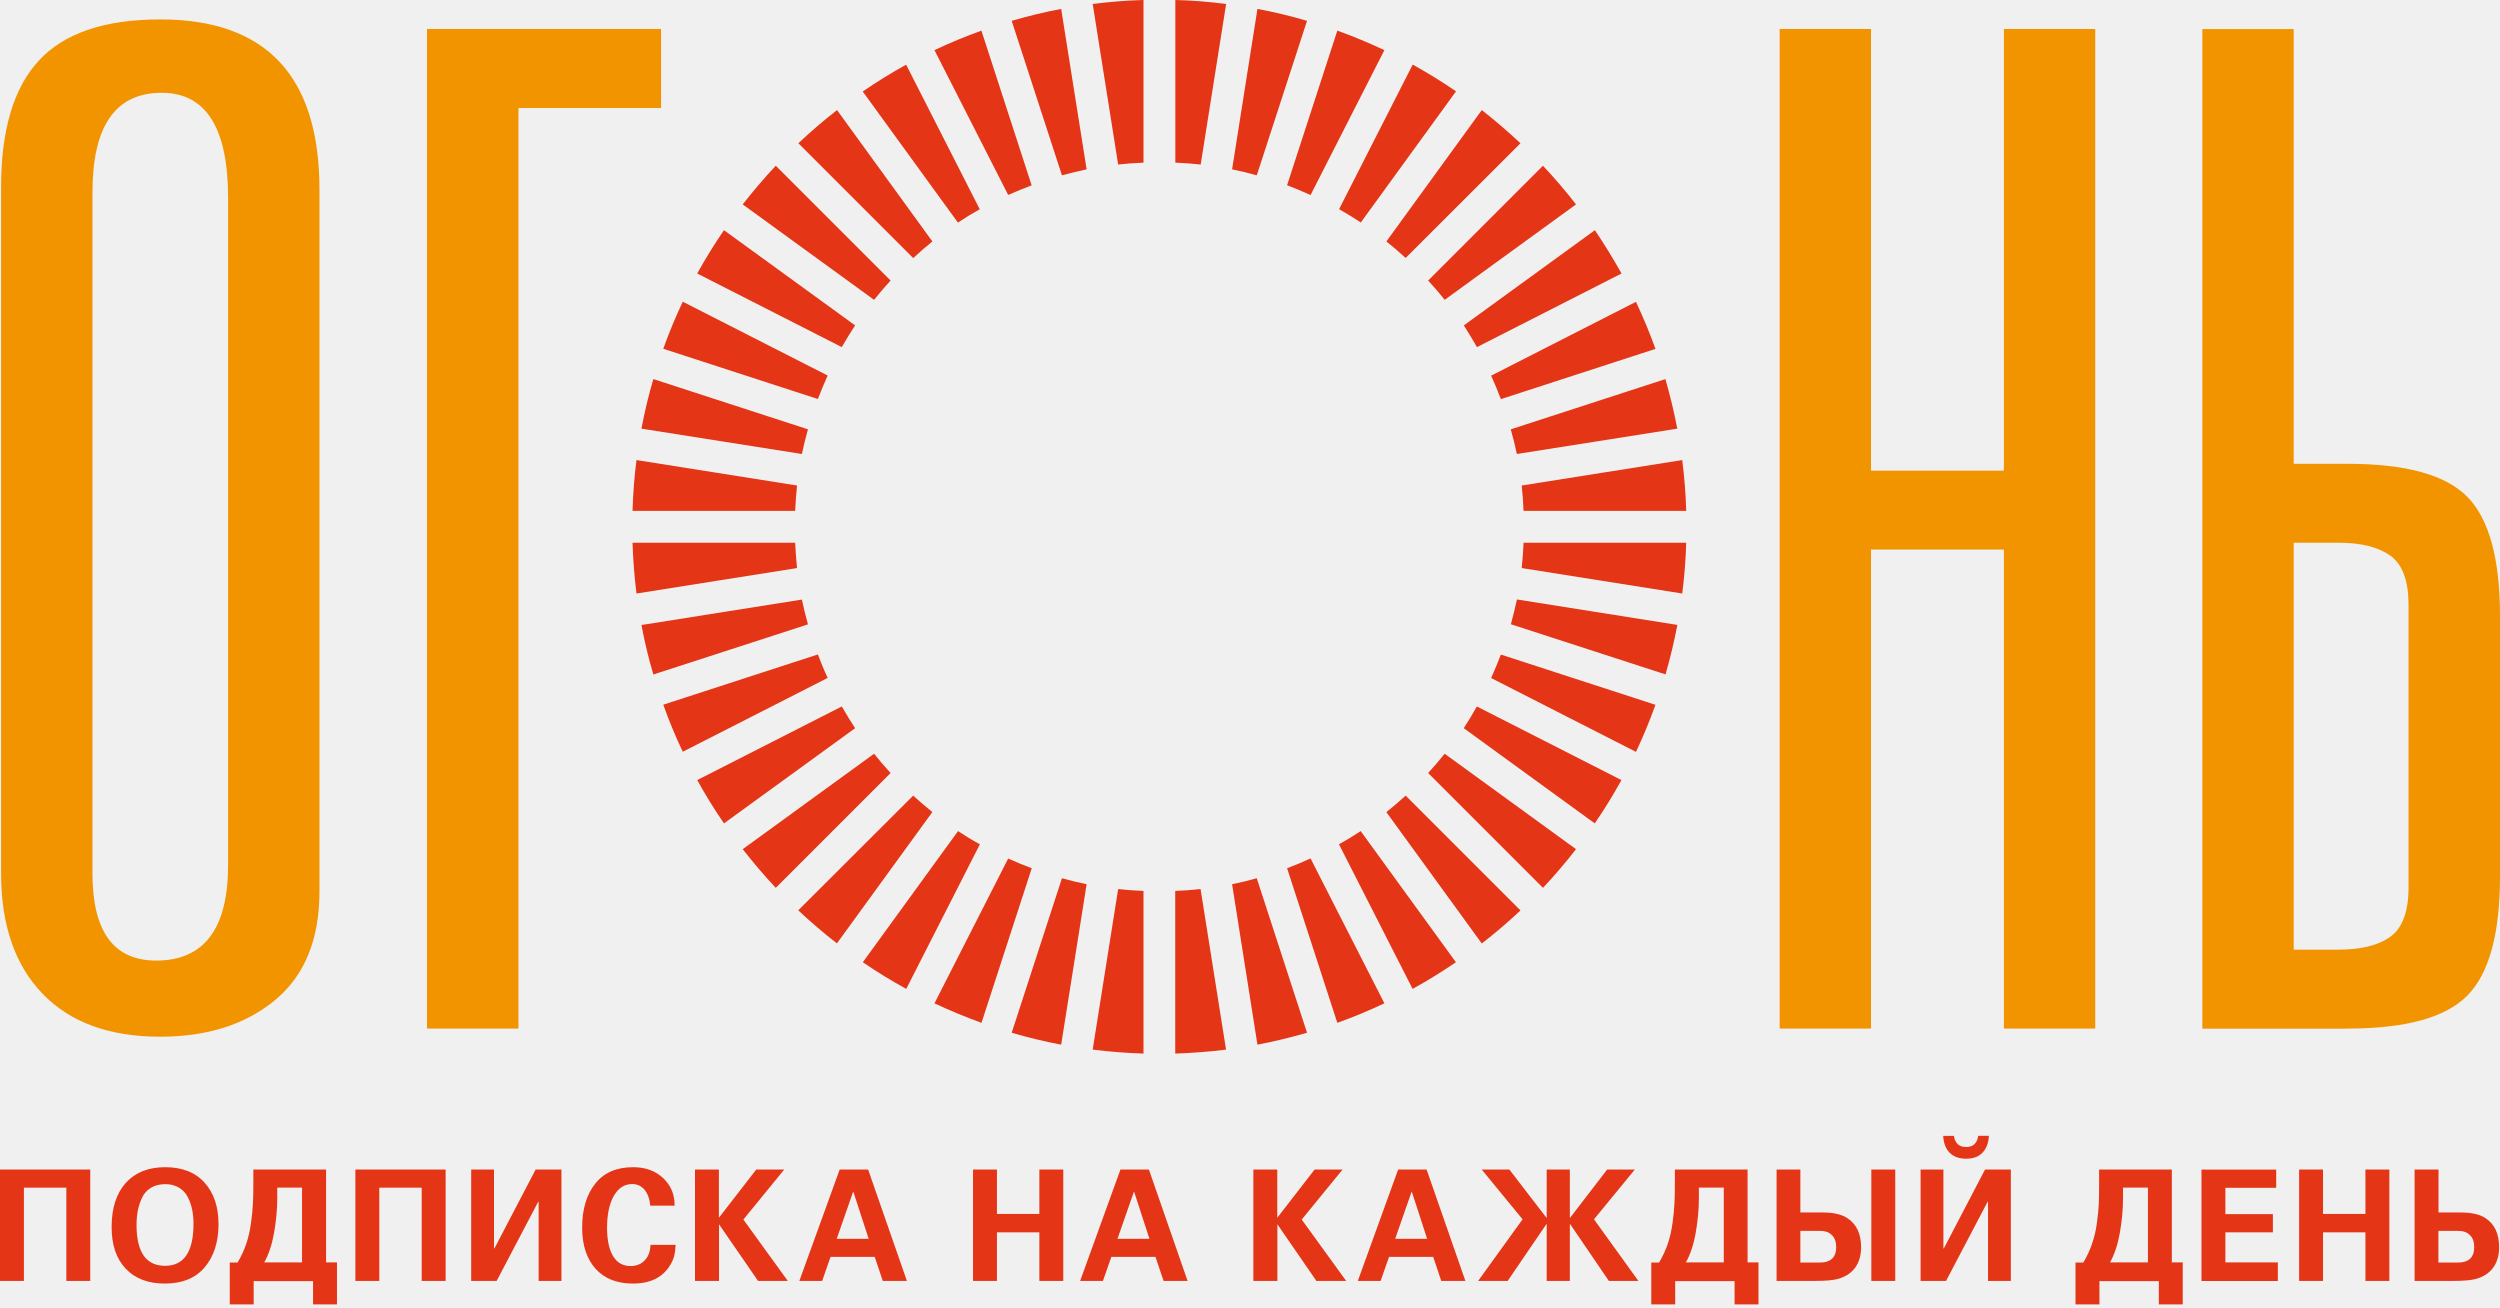
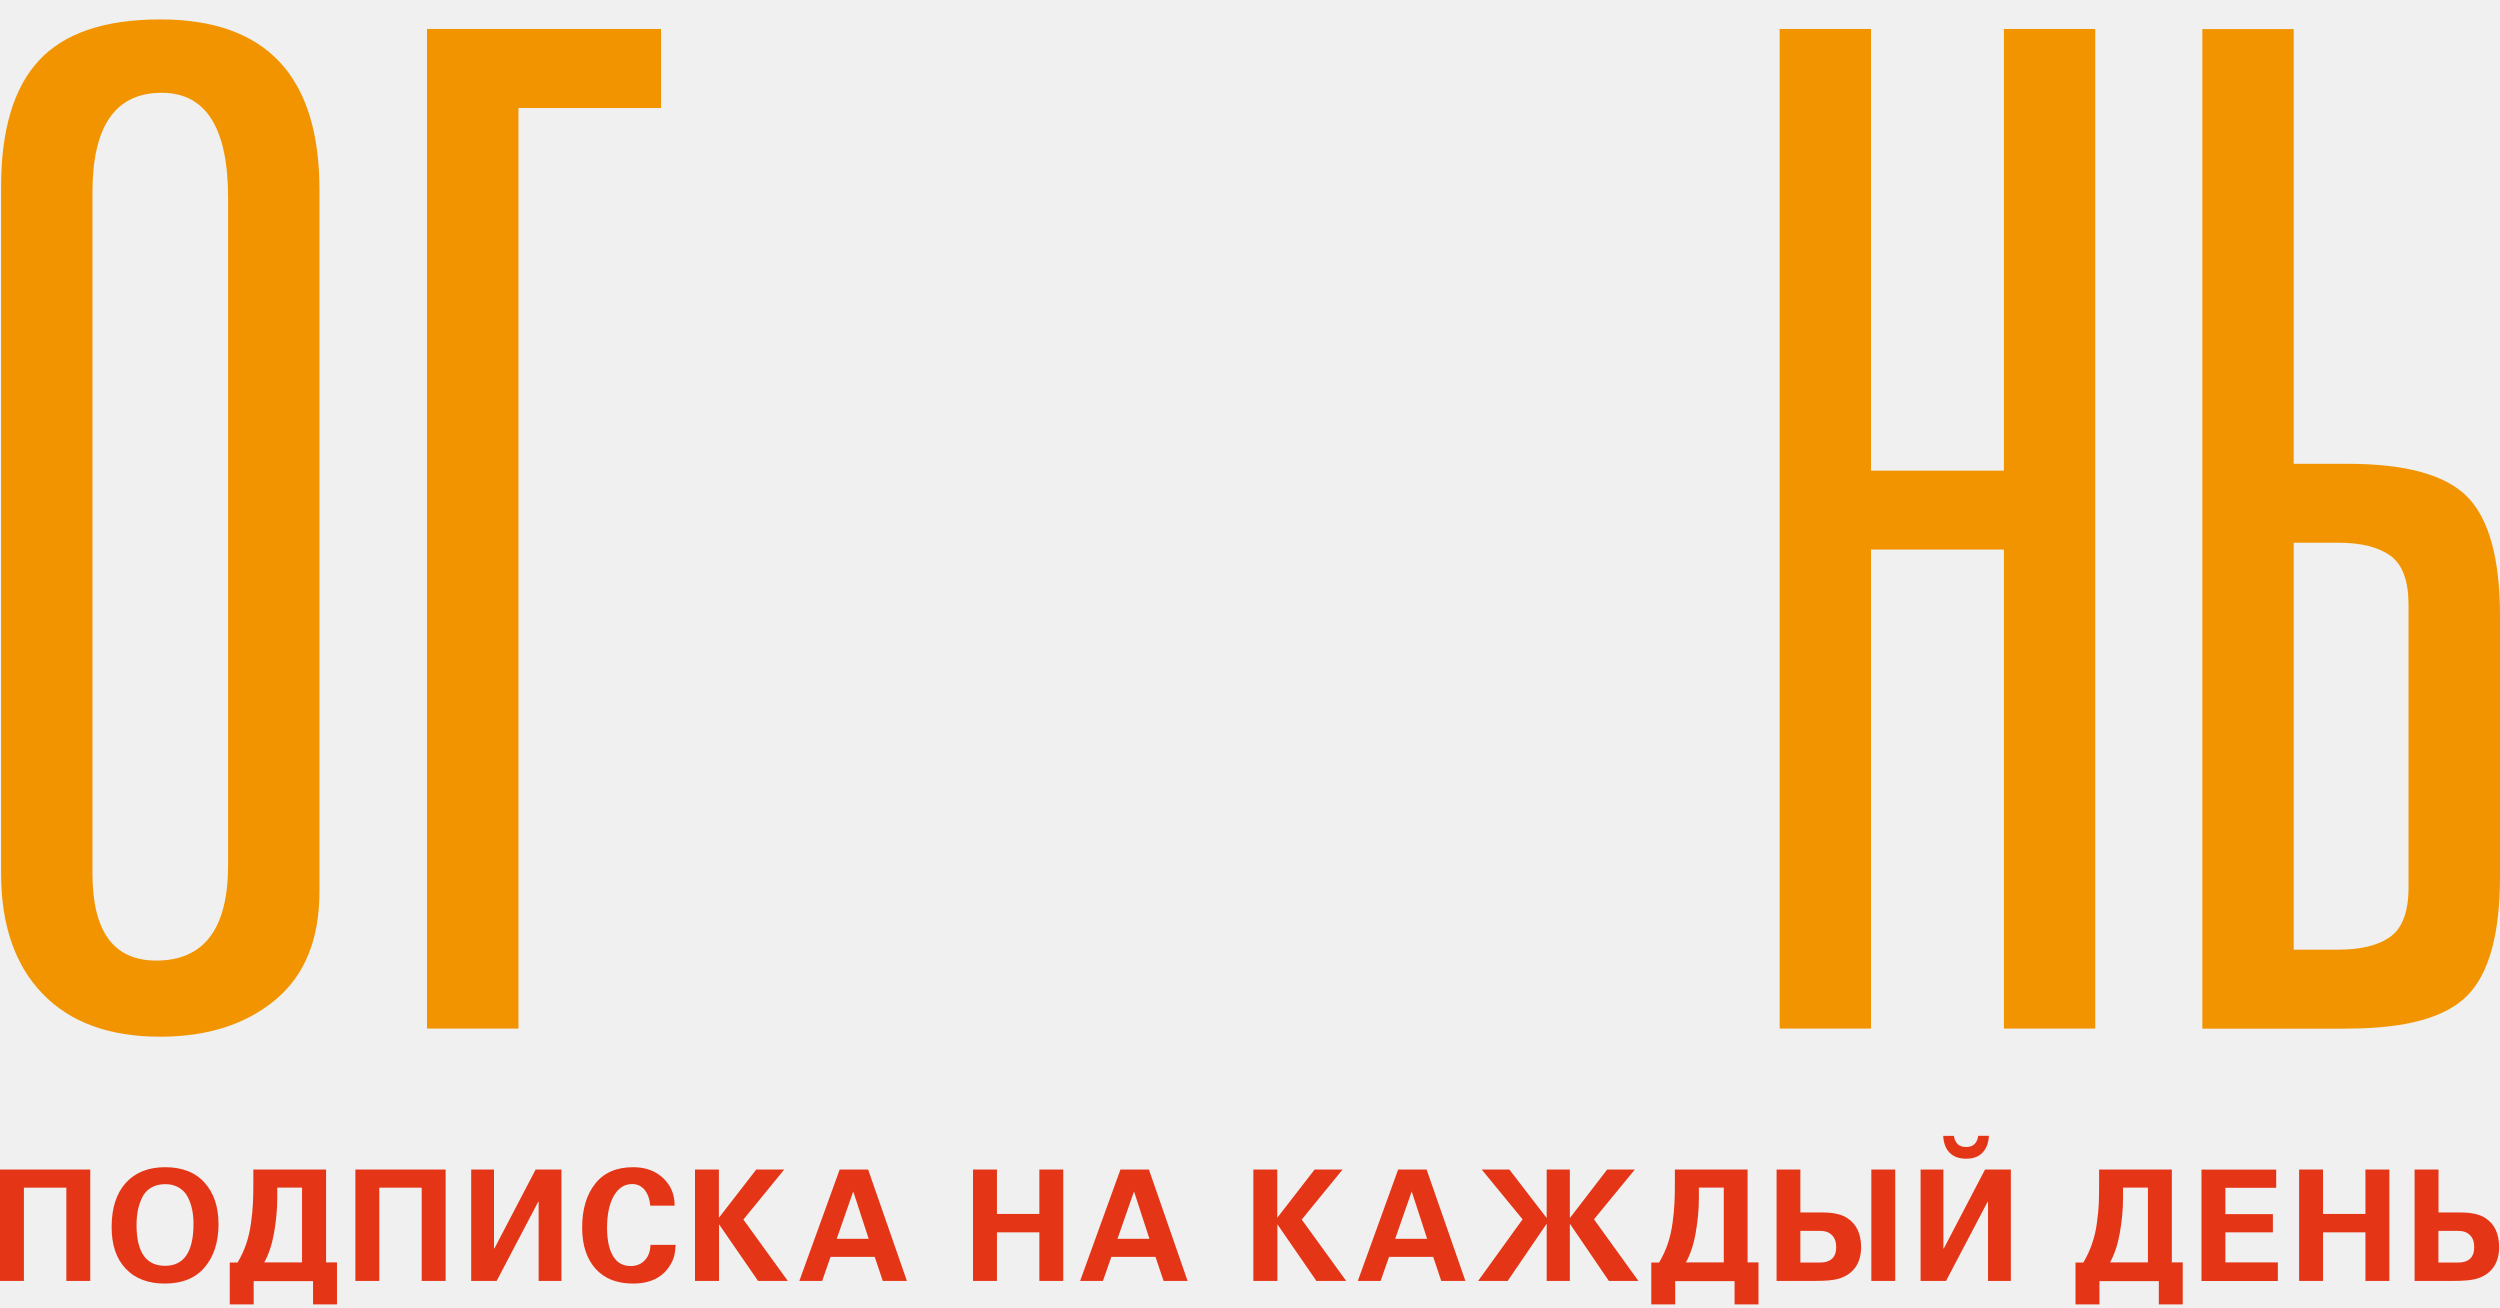
- <svg xmlns="http://www.w3.org/2000/svg" width="130" height="68" viewBox="0 0 130 68" fill="none">
+ <svg xmlns="http://www.w3.org/2000/svg" id="logo" width="130" height="68" viewBox="0 0 130 68" fill="none">
  <g clip-path="url(#clip0_101_65)">
    <path d="M97.292 53.485V28.576H104.203V53.485H108.953V1.507H104.203V24.474H97.292V1.507H92.542V53.485H97.292Z" fill="#F29400" />
    <path d="M26.96 53.485V5.616H34.375V1.507H22.204V53.485H26.96Z" fill="#F29400" />
-     <path d="M79.128 29.539L87.477 30.863C87.585 29.992 87.66 29.104 87.683 28.221H79.225C79.208 28.679 79.174 29.115 79.128 29.539ZM78.566 32.461L86.606 35.069C86.852 34.226 87.058 33.361 87.224 32.496L78.881 31.172C78.79 31.59 78.686 32.014 78.566 32.461ZM77.54 35.258L85.07 39.097C85.448 38.3 85.786 37.481 86.084 36.65L78.045 34.037C77.884 34.45 77.718 34.862 77.54 35.258ZM76.114 37.865L82.927 42.816C83.431 42.082 83.895 41.326 84.314 40.564L76.796 36.736C76.572 37.143 76.343 37.515 76.114 37.865ZM74.263 40.197L80.234 46.168C80.835 45.532 81.408 44.856 81.953 44.157L75.122 39.194C74.859 39.527 74.572 39.859 74.263 40.197ZM72.091 42.231L77.053 49.062C77.764 48.506 78.44 47.933 79.065 47.343L73.094 41.372C72.761 41.675 72.423 41.968 72.091 42.231ZM69.627 43.904L73.455 51.422C74.217 51.004 74.973 50.534 75.707 50.036L70.756 43.217C70.412 43.446 70.04 43.675 69.627 43.904ZM66.928 45.148L69.541 53.187C70.372 52.889 71.197 52.545 71.988 52.173L68.149 44.638C67.753 44.821 67.341 44.993 66.928 45.148ZM65.352 45.669C64.9 45.795 64.476 45.898 64.069 45.979L65.387 54.322C66.241 54.161 67.106 53.949 67.965 53.703L65.352 45.669ZM52.425 44.644L48.592 52.173C49.383 52.545 50.202 52.884 51.038 53.187L53.651 45.148C53.227 44.993 52.821 44.821 52.425 44.644ZM49.818 43.217L44.867 50.036C45.601 50.54 46.357 51.004 47.125 51.422L50.953 43.904C50.534 43.675 50.162 43.446 49.818 43.217ZM47.486 41.372L41.509 47.337C42.145 47.933 42.816 48.511 43.52 49.056L48.483 42.225C48.156 41.968 47.818 41.675 47.486 41.372ZM45.452 39.194L38.621 44.157C39.171 44.861 39.744 45.532 40.34 46.168L46.311 40.197C46.007 39.87 45.721 39.532 45.452 39.194ZM43.773 36.736L36.255 40.564C36.684 41.337 37.149 42.094 37.647 42.816L44.466 37.865C44.242 37.527 44.013 37.154 43.773 36.736ZM42.529 34.031L34.49 36.644C34.788 37.475 35.126 38.3 35.504 39.091L43.039 35.252C42.856 34.862 42.69 34.45 42.529 34.031ZM41.698 31.178L33.355 32.501C33.516 33.361 33.722 34.226 33.974 35.074L42.014 32.467C41.887 32.009 41.784 31.585 41.698 31.178ZM41.349 28.221H32.891C32.92 29.104 32.989 29.992 33.097 30.863L41.446 29.539C41.4 29.115 41.372 28.679 41.349 28.221ZM41.446 25.247L33.097 23.923C32.983 24.794 32.92 25.683 32.891 26.565H41.349C41.372 26.107 41.4 25.671 41.446 25.247ZM42.014 22.325L33.974 19.712C33.722 20.566 33.516 21.431 33.355 22.29L41.698 23.608C41.784 23.196 41.887 22.777 42.014 22.325ZM43.039 19.528L35.504 15.689C35.126 16.486 34.788 17.305 34.49 18.136L42.529 20.749C42.69 20.331 42.862 19.924 43.039 19.528ZM44.466 16.921L37.647 11.97C37.149 12.692 36.684 13.449 36.255 14.222L43.773 18.05C44.013 17.632 44.242 17.259 44.466 16.921ZM46.311 14.589L40.34 8.618C39.744 9.254 39.166 9.93 38.621 10.629L45.452 15.592C45.727 15.248 46.013 14.91 46.311 14.589ZM48.483 12.555L43.526 5.724C42.833 6.263 42.157 6.842 41.515 7.449L47.486 13.42C47.824 13.105 48.156 12.824 48.483 12.555ZM50.947 10.882L47.119 3.364C46.357 3.782 45.601 4.252 44.861 4.756L49.812 11.575C50.162 11.34 50.534 11.111 50.947 10.882ZM53.646 9.638L51.033 1.593C50.196 1.897 49.377 2.235 48.592 2.607L52.425 10.137C52.821 9.965 53.227 9.793 53.646 9.638ZM55.221 9.117C55.686 8.991 56.11 8.887 56.505 8.807L55.181 0.464C54.322 0.625 53.457 0.837 52.608 1.083L55.221 9.117ZM55.181 54.322L56.505 45.979C56.104 45.898 55.68 45.795 55.221 45.669L52.608 53.703C53.462 53.955 54.328 54.161 55.181 54.322ZM58.144 8.555C58.562 8.509 58.998 8.475 59.462 8.458V0C58.579 0.023 57.697 0.097 56.82 0.206L58.144 8.555ZM56.82 54.58C57.697 54.689 58.579 54.757 59.462 54.786V46.328C58.998 46.311 58.562 46.277 58.144 46.231L56.82 54.58ZM62.436 8.555L63.759 0.206C62.883 0.092 61.995 0.023 61.118 0V8.458C61.576 8.475 62.012 8.509 62.436 8.555ZM61.112 54.786C61.995 54.757 62.883 54.689 63.754 54.58L62.43 46.231C62.012 46.277 61.576 46.311 61.112 46.328V54.786ZM65.352 9.117L67.965 1.083C67.112 0.831 66.246 0.625 65.387 0.464L64.069 8.807C64.476 8.887 64.9 8.991 65.352 9.117ZM68.149 10.142L71.988 2.607C71.191 2.235 70.372 1.891 69.541 1.593L66.928 9.632C67.341 9.793 67.753 9.959 68.149 10.142ZM70.762 11.569L75.713 4.75C74.979 4.246 74.223 3.782 73.461 3.358L69.633 10.876C70.04 11.111 70.412 11.34 70.762 11.569ZM73.094 13.414L79.065 7.449C78.423 6.848 77.747 6.269 77.053 5.724L72.091 12.555C72.423 12.818 72.756 13.105 73.094 13.414ZM75.122 15.592L81.953 10.629C81.408 9.925 80.83 9.254 80.234 8.618L74.263 14.589C74.567 14.916 74.859 15.254 75.122 15.592ZM76.801 18.05L84.319 14.222C83.895 13.46 83.431 12.704 82.933 11.97L76.119 16.921C76.343 17.271 76.572 17.643 76.801 18.05ZM78.045 20.755L86.084 18.142C85.786 17.311 85.442 16.486 85.07 15.695L77.54 19.534C77.718 19.924 77.884 20.331 78.045 20.755ZM78.876 23.608L87.219 22.29C87.052 21.425 86.846 20.56 86.6 19.712L78.56 22.325C78.686 22.772 78.79 23.196 78.876 23.608ZM79.225 26.565H87.683C87.66 25.683 87.585 24.794 87.477 23.923L79.128 25.247C79.174 25.671 79.208 26.107 79.225 26.565Z" fill="#E53517" />
    <path d="M4.808 45.417V10.005C4.808 6.55 6.005 4.825 8.406 4.825C10.71 4.825 11.861 6.647 11.861 10.297V44.982C11.861 48.294 10.612 49.95 8.12 49.95C5.908 49.95 4.808 48.437 4.808 45.417ZM14.308 52.001C15.844 50.729 16.612 48.85 16.612 46.351V9.862C16.612 3.96 13.85 1.009 8.332 1.009C5.455 1.009 3.352 1.719 2.034 3.134C0.716 4.55 0.057 6.744 0.057 9.718V45.417C0.057 48.105 0.779 50.19 2.218 51.68C3.656 53.17 5.696 53.909 8.337 53.909C10.778 53.909 12.773 53.273 14.308 52.001Z" fill="#F29400" />
    <path d="M119.273 28.221H121.577C122.774 28.221 123.685 28.45 124.31 28.903C124.935 29.361 125.244 30.209 125.244 31.459V46.145C125.244 47.394 124.929 48.248 124.31 48.701C123.685 49.159 122.774 49.383 121.577 49.383H119.273V28.221ZM122.081 53.485C125.106 53.485 127.181 52.912 128.31 51.761C129.438 50.609 130 48.546 130 45.566V32.037C130 29.063 129.433 26.995 128.31 25.843C127.181 24.691 125.106 24.118 122.081 24.118H119.273V1.513H114.523V53.491H122.081V53.485Z" fill="#F29400" />
    <path d="M126.803 64.006H127.828C128.092 64.006 128.292 64.08 128.441 64.229C128.59 64.378 128.659 64.585 128.659 64.854C128.659 65.118 128.59 65.312 128.447 65.45C128.304 65.582 128.109 65.65 127.857 65.65H126.797V64.006H126.803ZM126.803 60.814H125.559V66.607H127.588C128.109 66.607 128.499 66.573 128.751 66.504C129.14 66.395 129.438 66.201 129.645 65.92C129.851 65.639 129.954 65.278 129.954 64.854C129.954 64.149 129.713 63.639 129.226 63.33C128.934 63.141 128.504 63.049 127.949 63.049H126.803V60.814ZM120.797 66.607V64.08H123.003V66.607H124.247V60.814H123.003V63.123H120.797V60.814H119.554V66.607H120.797ZM118.448 66.607V65.645H115.72V64.08H118.19V63.135H115.72V61.765H118.362V60.82H114.477V66.613H118.448V66.607ZM109.721 65.645C109.95 65.238 110.122 64.728 110.231 64.109C110.34 63.49 110.397 62.894 110.397 62.315V61.754H111.692V65.645H109.721ZM113.503 65.645H112.936V60.814H109.154V61.53C109.154 61.96 109.148 62.315 109.137 62.596C109.125 62.883 109.091 63.209 109.039 63.593C108.988 63.971 108.907 64.332 108.787 64.671C108.672 65.009 108.523 65.335 108.334 65.65H107.927V67.828H109.171V66.619H112.259V67.828H113.503V65.645V65.645ZM103.355 62.493H103.378V66.607H104.564V60.814H103.223L101.08 64.917H101.057V60.814H99.871V66.607H101.195L103.355 62.493ZM102.868 59.066C102.81 59.45 102.598 59.645 102.243 59.645C101.876 59.645 101.659 59.45 101.601 59.066H101.046C101.068 59.445 101.177 59.743 101.384 59.943C101.584 60.149 101.871 60.253 102.243 60.253C102.61 60.253 102.891 60.149 103.091 59.937C103.292 59.731 103.401 59.439 103.424 59.061H102.868V59.066ZM93.625 64.006H94.651C94.914 64.006 95.115 64.08 95.264 64.229C95.413 64.378 95.482 64.585 95.482 64.854C95.482 65.118 95.413 65.312 95.269 65.45C95.126 65.582 94.931 65.65 94.679 65.65H93.619V64.006H93.625ZM93.625 60.814H92.382V66.607H94.41C94.931 66.607 95.321 66.573 95.573 66.504C95.963 66.395 96.261 66.201 96.467 65.92C96.673 65.639 96.777 65.278 96.777 64.854C96.777 64.149 96.53 63.639 96.043 63.33C95.751 63.141 95.327 63.049 94.765 63.049H93.619V60.814H93.625ZM97.309 66.607H98.553V60.814H97.309V66.607ZM87.666 65.645C87.895 65.238 88.067 64.728 88.176 64.109C88.284 63.49 88.342 62.894 88.342 62.315V61.754H89.637V65.645H87.666ZM91.442 65.645H90.874V60.814H87.093V61.53C87.093 61.96 87.087 62.315 87.07 62.596C87.058 62.883 87.024 63.209 86.972 63.593C86.921 63.971 86.841 64.332 86.726 64.671C86.611 65.009 86.462 65.335 86.273 65.65H85.866V67.828H87.11V66.619H90.198V67.828H91.442V65.645V65.645ZM82.887 63.404L85.013 60.814H83.574L81.649 63.318H81.632V60.814H80.428V63.318H80.411L78.486 60.814H77.048L79.174 63.404L76.864 66.607H78.4L80.411 63.656H80.428V66.607H81.632V63.656H81.649L83.66 66.607H85.196L82.887 63.404ZM72.549 64.418L73.409 61.954L74.211 64.418H72.549ZM70.607 66.607H71.793L72.229 65.358H74.526L74.945 66.607H76.2L74.183 60.814H72.704L70.607 66.607ZM66.424 66.607V63.662L68.452 66.607H70L67.69 63.416L69.816 60.814H68.361L66.418 63.324V60.814H65.175V66.607H66.424V66.607ZM58.109 64.418L58.969 61.954L59.771 64.418H58.109ZM56.167 66.607H57.353L57.789 65.358H60.086L60.505 66.607H61.754L59.743 60.814H58.264L56.167 66.607ZM51.841 66.607V64.08H54.047V66.607H55.29V60.814H54.047V63.123H51.841V60.814H50.597V66.607H51.841ZM43.509 64.418L44.369 61.954L45.171 64.418H43.509ZM41.566 66.607H42.753L43.188 65.358H45.486L45.904 66.607H47.159L45.142 60.814H43.664L41.566 66.607ZM37.389 66.607V63.662L39.418 66.607H40.965L38.656 63.416L40.782 60.814H39.326L37.383 63.324V60.814H36.14V66.607H37.389V66.607ZM34.484 61.261C34.083 60.883 33.562 60.694 32.925 60.694C32.066 60.694 31.407 60.975 30.954 61.548C30.502 62.115 30.272 62.877 30.272 63.834C30.272 64.751 30.507 65.461 30.971 65.977C31.436 66.493 32.083 66.745 32.914 66.745C33.842 66.745 34.495 66.407 34.879 65.736C34.965 65.587 35.023 65.444 35.057 65.312C35.092 65.18 35.12 64.986 35.132 64.734H33.825C33.814 65.072 33.716 65.341 33.527 65.536C33.338 65.736 33.092 65.834 32.788 65.834C32.393 65.834 32.089 65.662 31.883 65.324C31.676 64.986 31.567 64.493 31.567 63.845C31.567 63.158 31.682 62.602 31.917 62.189C32.152 61.777 32.467 61.571 32.874 61.571C33.143 61.571 33.355 61.674 33.521 61.874C33.682 62.075 33.785 62.35 33.814 62.694H35.08C35.086 62.115 34.885 61.639 34.484 61.261ZM27.986 62.493H28.009V66.607H29.195V60.814H27.854L25.711 64.917H25.688V60.814H24.502V66.607H25.826L27.986 62.493ZM19.723 61.76H21.929V66.607H23.173V60.814H18.48V66.607H19.723V61.76V61.76ZM13.741 65.645C13.97 65.238 14.142 64.728 14.251 64.109C14.36 63.49 14.417 62.894 14.417 62.315V61.754H15.706V65.645H13.741ZM17.523 65.645H16.956V60.814H13.174V61.53C13.174 61.96 13.168 62.315 13.151 62.596C13.139 62.883 13.105 63.209 13.053 63.593C13.002 63.971 12.921 64.332 12.807 64.671C12.692 65.009 12.543 65.335 12.354 65.65H11.947V67.828H13.191V66.619H16.279V67.828H17.523V65.645V65.645ZM7.168 62.946C7.214 62.711 7.289 62.487 7.392 62.27C7.495 62.052 7.65 61.886 7.856 61.76C8.062 61.639 8.303 61.576 8.595 61.576C8.876 61.576 9.111 61.639 9.312 61.76C9.512 61.886 9.667 62.046 9.77 62.258C9.873 62.464 9.948 62.682 9.993 62.906C10.039 63.129 10.062 63.376 10.062 63.633C10.062 65.095 9.569 65.822 8.584 65.822C7.592 65.822 7.1 65.112 7.1 63.696C7.1 63.433 7.123 63.181 7.168 62.946ZM6.532 65.966C7.019 66.487 7.701 66.745 8.572 66.745C9.478 66.745 10.165 66.464 10.647 65.897C11.122 65.329 11.363 64.585 11.363 63.656C11.363 62.757 11.122 62.04 10.641 61.502C10.16 60.963 9.472 60.694 8.589 60.694C7.713 60.694 7.031 60.969 6.538 61.513C6.051 62.058 5.805 62.82 5.805 63.794C5.799 64.722 6.045 65.45 6.532 65.966ZM1.243 61.76H3.45V66.607H4.693V60.814H0V66.607H1.243V61.76Z" fill="#E53517" />
  </g>
  <defs>
    <clipPath id="clip0_101_65">
      <rect width="130" height="67.822" fill="white" />
    </clipPath>
  </defs>
</svg>
